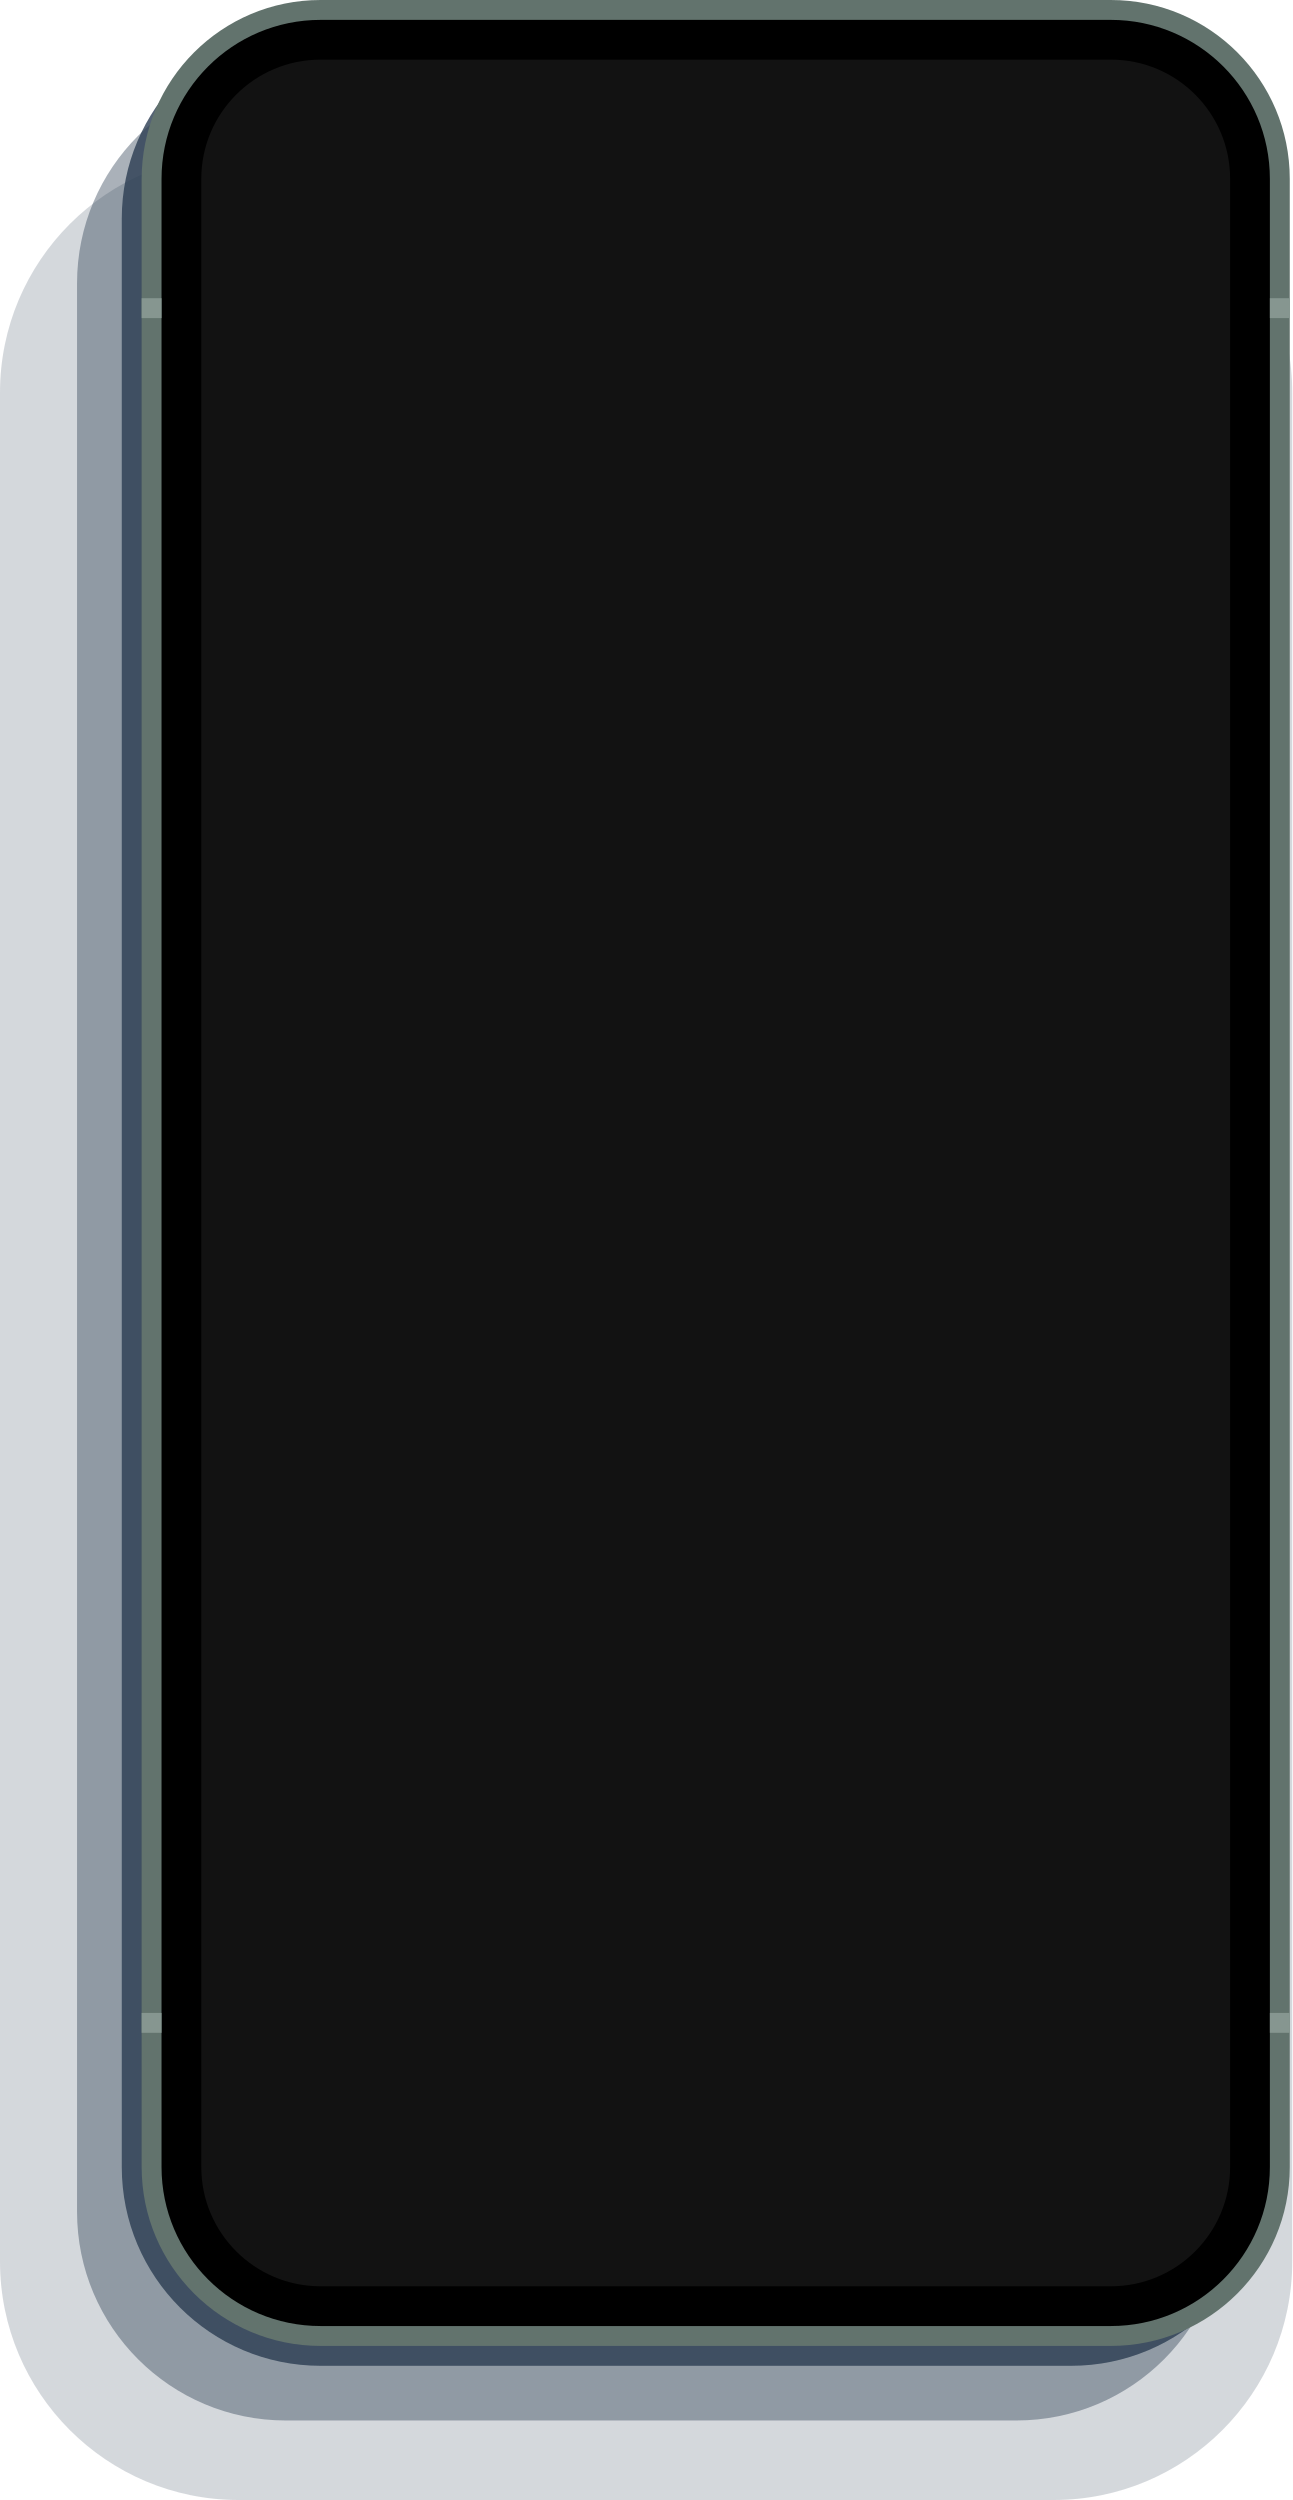
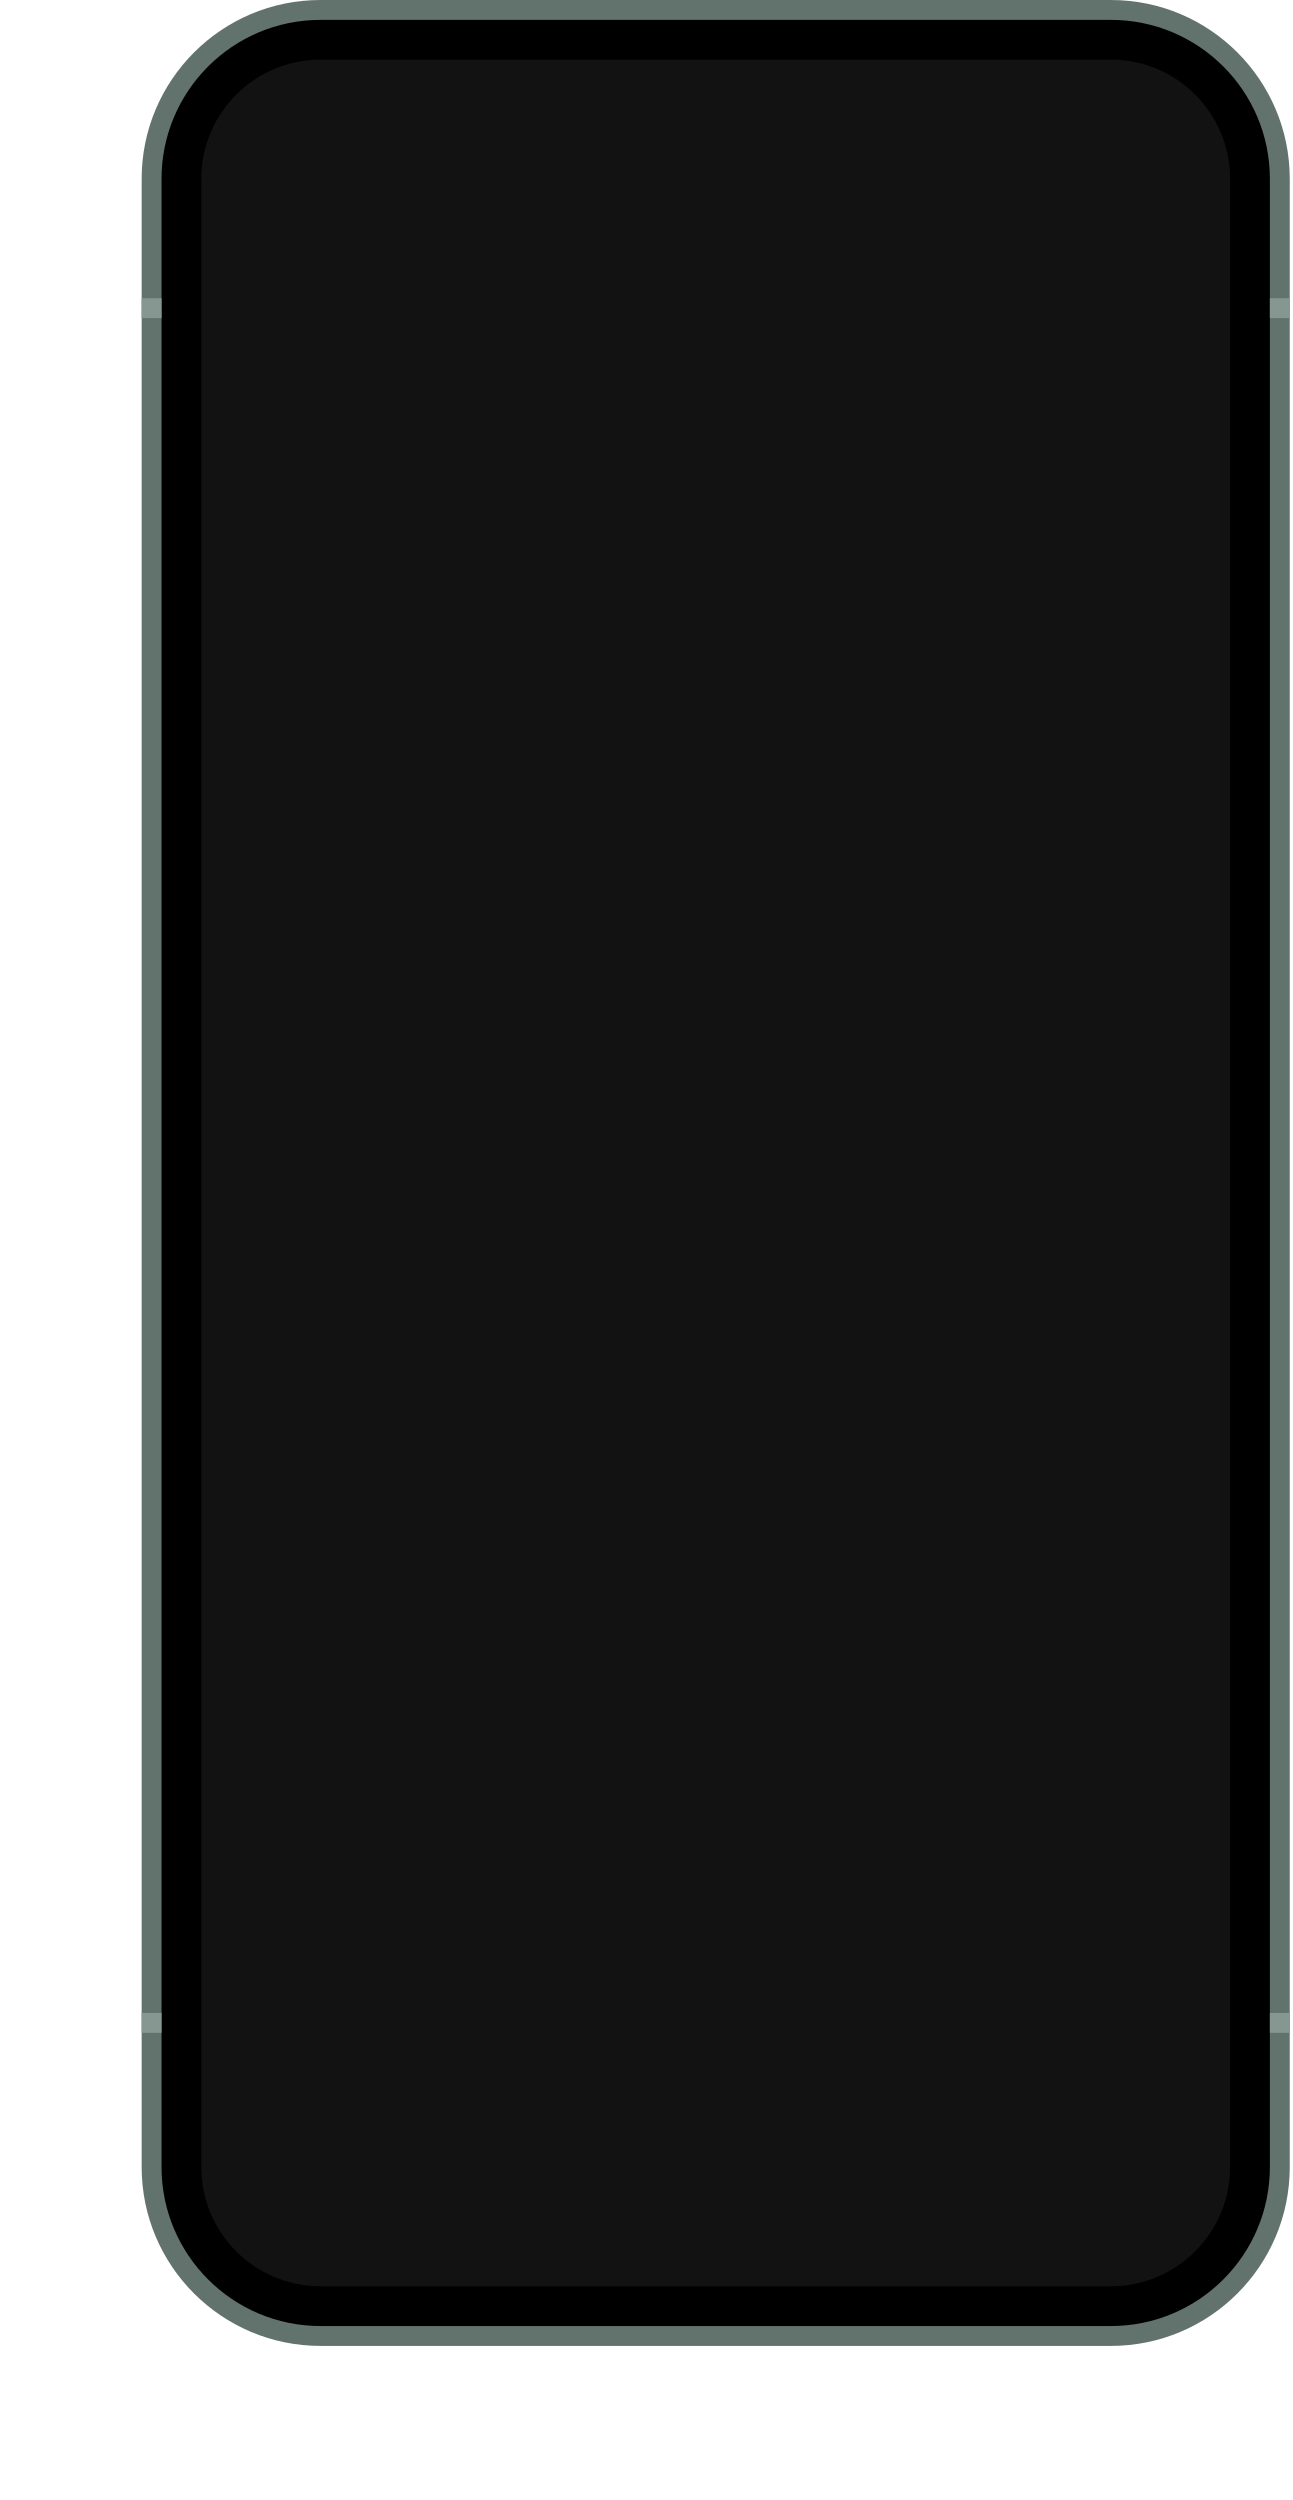
<svg xmlns="http://www.w3.org/2000/svg" width="520" height="1006" viewBox="0 0 520 1006" fill="none">
-   <path opacity="0.2" d="M424 62H96C42.981 62 0 104.981 0 158V910C0 963.019 42.981 1006 96 1006H424C477.019 1006 520 963.019 520 910V158C520 104.981 477.019 62 424 62Z" fill="#2A3C51" />
-   <path opacity="0.4" d="M409 30H115C68.608 30 31 67.608 31 114V890C31 936.392 68.608 974 115 974H409C455.392 974 493 936.392 493 890V114C493 67.608 455.392 30 409 30Z" fill="#2A3C51" />
-   <path opacity="0.8" d="M129 8H431C475.18 8 511 43.82 511 88V872C511 916.18 475.18 952 431 952H129C84.82 952 49 916.18 49 872V88C49 43.82 84.82 8 129 8Z" fill="#2A3C51" />
+   <g style="mix-blend-mode:soft-light" opacity="0.2">
+     <path d="M424 62H96C42.981 62 0 104.981 0 158V910C0 963.019 42.981 1006 96 1006H424C477.019 1006 520 963.019 520 910V158C520 104.981 477.019 62 424 62Z" fill="#2A3C51" />
+   </g>
+   <g style="mix-blend-mode:soft-light" opacity="0.2">
+     <path d="M409 30H115C68.608 30 31 67.608 31 114V890C31 936.392 68.608 974 115 974H409C455.392 974 493 936.392 493 890V114C493 67.608 455.392 30 409 30Z" fill="#2A3C51" />
+   </g>
+   <g style="mix-blend-mode:soft-light" opacity="0.4">
+     <path d="M130.385 0H437.615C482.56 0 519 36.124 519 80.678V871.322C519 915.876 482.56 952 437.615 952H130.385C85.44 952 49 915.876 49 871.322V80.678C49 36.124 85.44 0 130.385 0Z" fill="#2A3C51" />
+   </g>
  <path d="M129 0H447C486.76 0 519 32.24 519 72V872C519 911.76 486.76 944 447 944H129C89.24 944 57 911.76 57 872V72C57 32.24 89.24 0 129 0Z" fill="#62736D" />
  <path d="M129 8H447C482.35 8 511 36.65 511 72V872C511 907.35 482.35 936 447 936H129C93.65 936 65 907.35 65 872V72C65 36.65 93.65 8 129 8Z" fill="black" />
  <path d="M129 24H447C473.51 24 495 45.49 495 72V872C495 898.51 473.51 920 447 920H129C102.49 920 81 898.51 81 872V72C81 45.49 102.49 24 129 24Z" fill="#121212" />
  <rect x="57" y="810" width="8" height="8" fill="#869690" />
  <rect x="511" y="810" width="8" height="8" fill="#869690" />
  <rect x="57" y="120" width="8" height="8" fill="#869690" />
  <rect x="511" y="120" width="8" height="8" fill="#869690" />
</svg>
